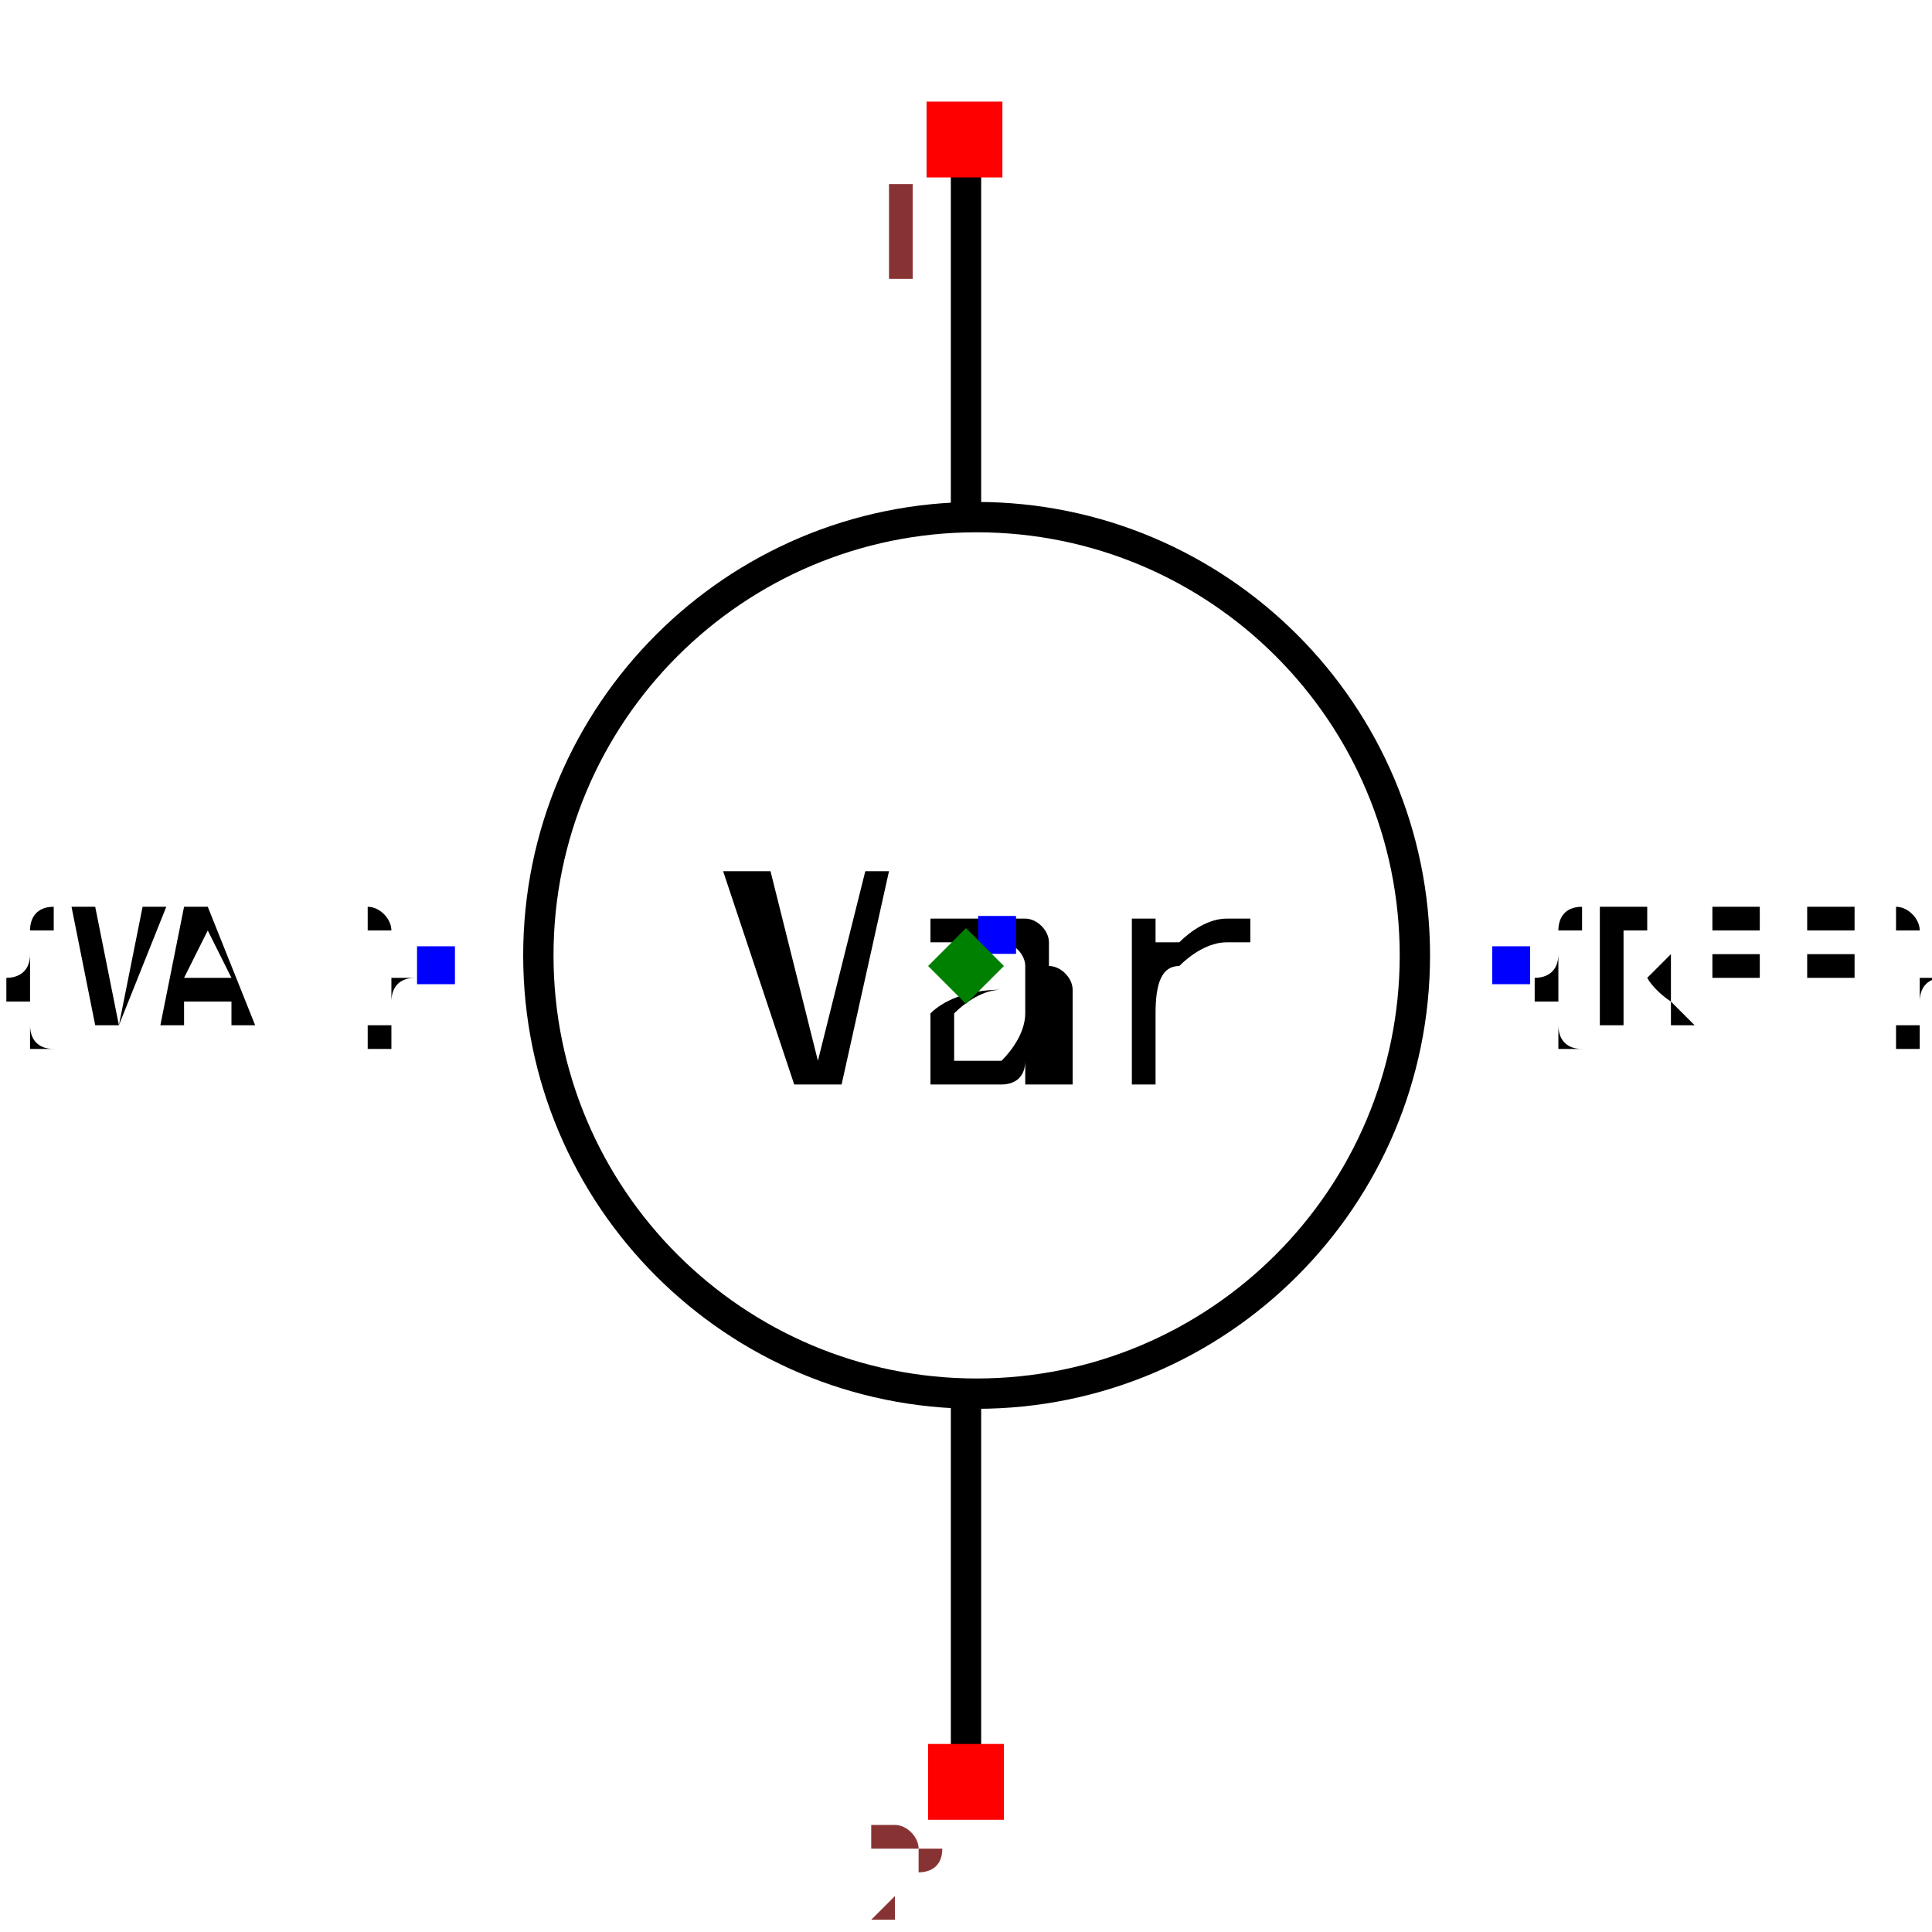
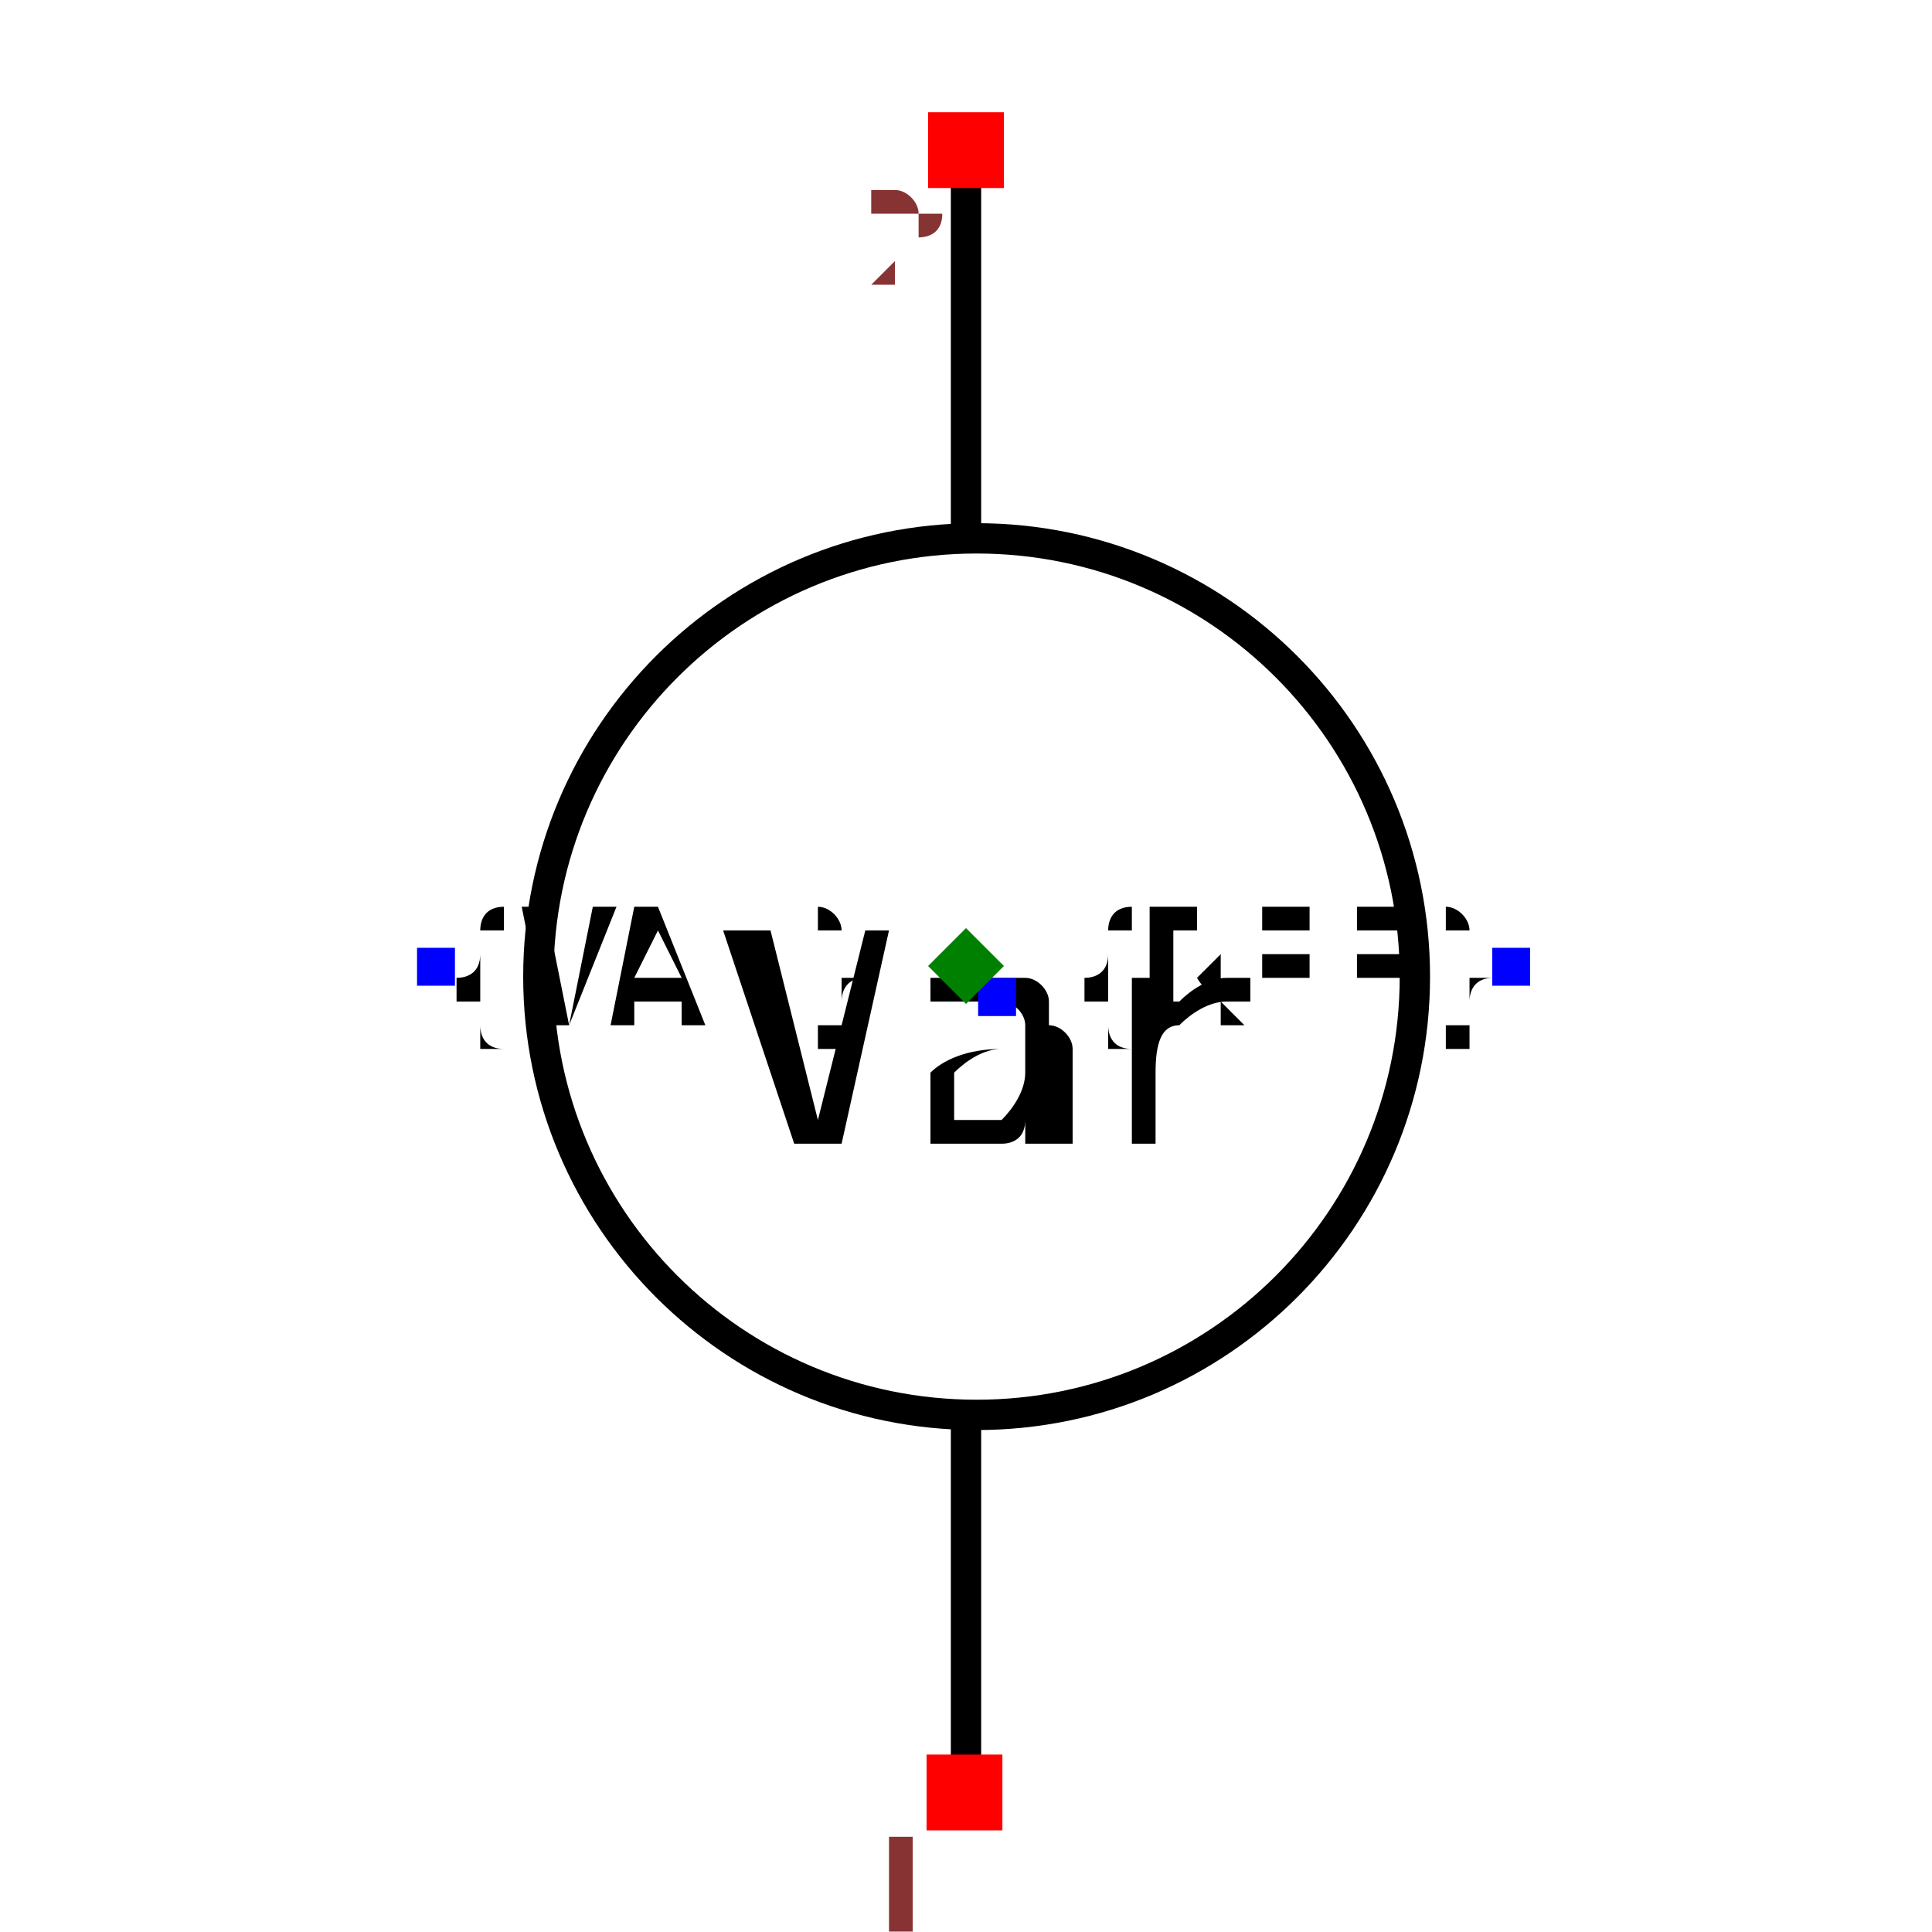
- <svg xmlns="http://www.w3.org/2000/svg" width="150" height="150" viewBox="-0.6 -0.637 1.2 1.274">
-   <path d="M2.301405848023156e-17,-0.531 L3.6878835984438384e-17,-0.304" fill="none" stroke="black" stroke-width="0.02" stroke-linecap="round" stroke-linejoin="round" />
-   <path d="M7.326713984477743e-17,0.29 L8.800824398228408e-17,0.531" fill="none" stroke="black" stroke-width="0.02" stroke-linecap="round" stroke-linejoin="round" />
-   <circle cx="0.007" cy="-0.007" r="0.289" fill="none" stroke="black" stroke-width="0.02" />
-   <text x="0.359" y="-7.752144342195238e-17" dx="0" dy="0.038" text-anchor="start" style="font: 0.1px monospace; fill: black">{REF}</text>
-   <rect x="0.347" y="-0.013" width="0.025" height="0.025" fill="blue" />
-   <text x="-0.35" y="-3.4079832246179144e-17" dx="0" dy="0.038" text-anchor="end" style="font: 0.1px monospace; fill: black">{VAL}</text>
-   <rect x="-0.362" y="-0.013" width="0.025" height="0.025" fill="blue" />
-   <text x="0.02" y="-0.02" dx="0" dy="0.1" text-anchor="middle" style="font: 0.2px monospace; fill: black">Var</text>
-   <rect x="0.008" y="-0.033" width="0.025" height="0.025" fill="blue" />
-   <rect x="-0.026" y="-0.57" width="0.05" height="0.05" fill="red" />
-   <text x="-0.041" y="-0.455" text-anchor="middle" style="font: 0.08px monospace; fill: #833;">1</text>
-   <rect x="-0.025" y="0.513" width="0.05" height="0.05" fill="red" />
-   <text x="-0.04" y="0.628" text-anchor="middle" style="font: 0.08px monospace; fill: #833;">2</text>
+ <svg xmlns="http://www.w3.org/2000/svg" width="150" height="150" viewBox="-0.637 -0.6 1.274 1.2">
+   <path d="M2.301405848023156e-17,0.531 L3.6878835984438384e-17,0.304" fill="none" stroke="black" stroke-width="0.02" stroke-linecap="round" stroke-linejoin="round" />
+   <path d="M7.326713984477743e-17,-0.29 L8.800824398228408e-17,-0.531" fill="none" stroke="black" stroke-width="0.02" stroke-linecap="round" stroke-linejoin="round" />
+   <circle cx="0.007" cy="0.007" r="0.289" fill="none" stroke="black" stroke-width="0.02" />
+   <text x="0.359" y="7.752144342195238e-17" dx="0" dy="0.038" text-anchor="end" style="font: 0.1px monospace; fill: black">{REF}</text>
+   <rect x="0.347" y="-0.012" width="0.025" height="0.025" fill="blue" />
+   <text x="-0.35" y="3.4079832246179144e-17" dx="0" dy="0.038" text-anchor="start" style="font: 0.1px monospace; fill: black">{VAL}</text>
+   <rect x="-0.362" y="-0.012" width="0.025" height="0.025" fill="blue" />
+   <text x="0.02" y="0.02" dx="0" dy="0.1" text-anchor="middle" style="font: 0.2px monospace; fill: black">Var</text>
+   <rect x="0.008" y="0.008" width="0.025" height="0.025" fill="blue" />
+   <rect x="-0.026" y="0.52" width="0.05" height="0.05" fill="red" />
+   <text x="-0.041" y="0.635" text-anchor="middle" style="font: 0.08px monospace; fill: #833;">1</text>
+   <rect x="-0.025" y="-0.563" width="0.05" height="0.05" fill="red" />
+   <text x="-0.04" y="-0.448" text-anchor="middle" style="font: 0.08px monospace; fill: #833;">2</text>
  <path d="M 5.551115123125783e-17 -0.025 L 0.025 0 L 5.551115123125783e-17 0.025 L -0.025 0 Z" fill="green" />
</svg>
